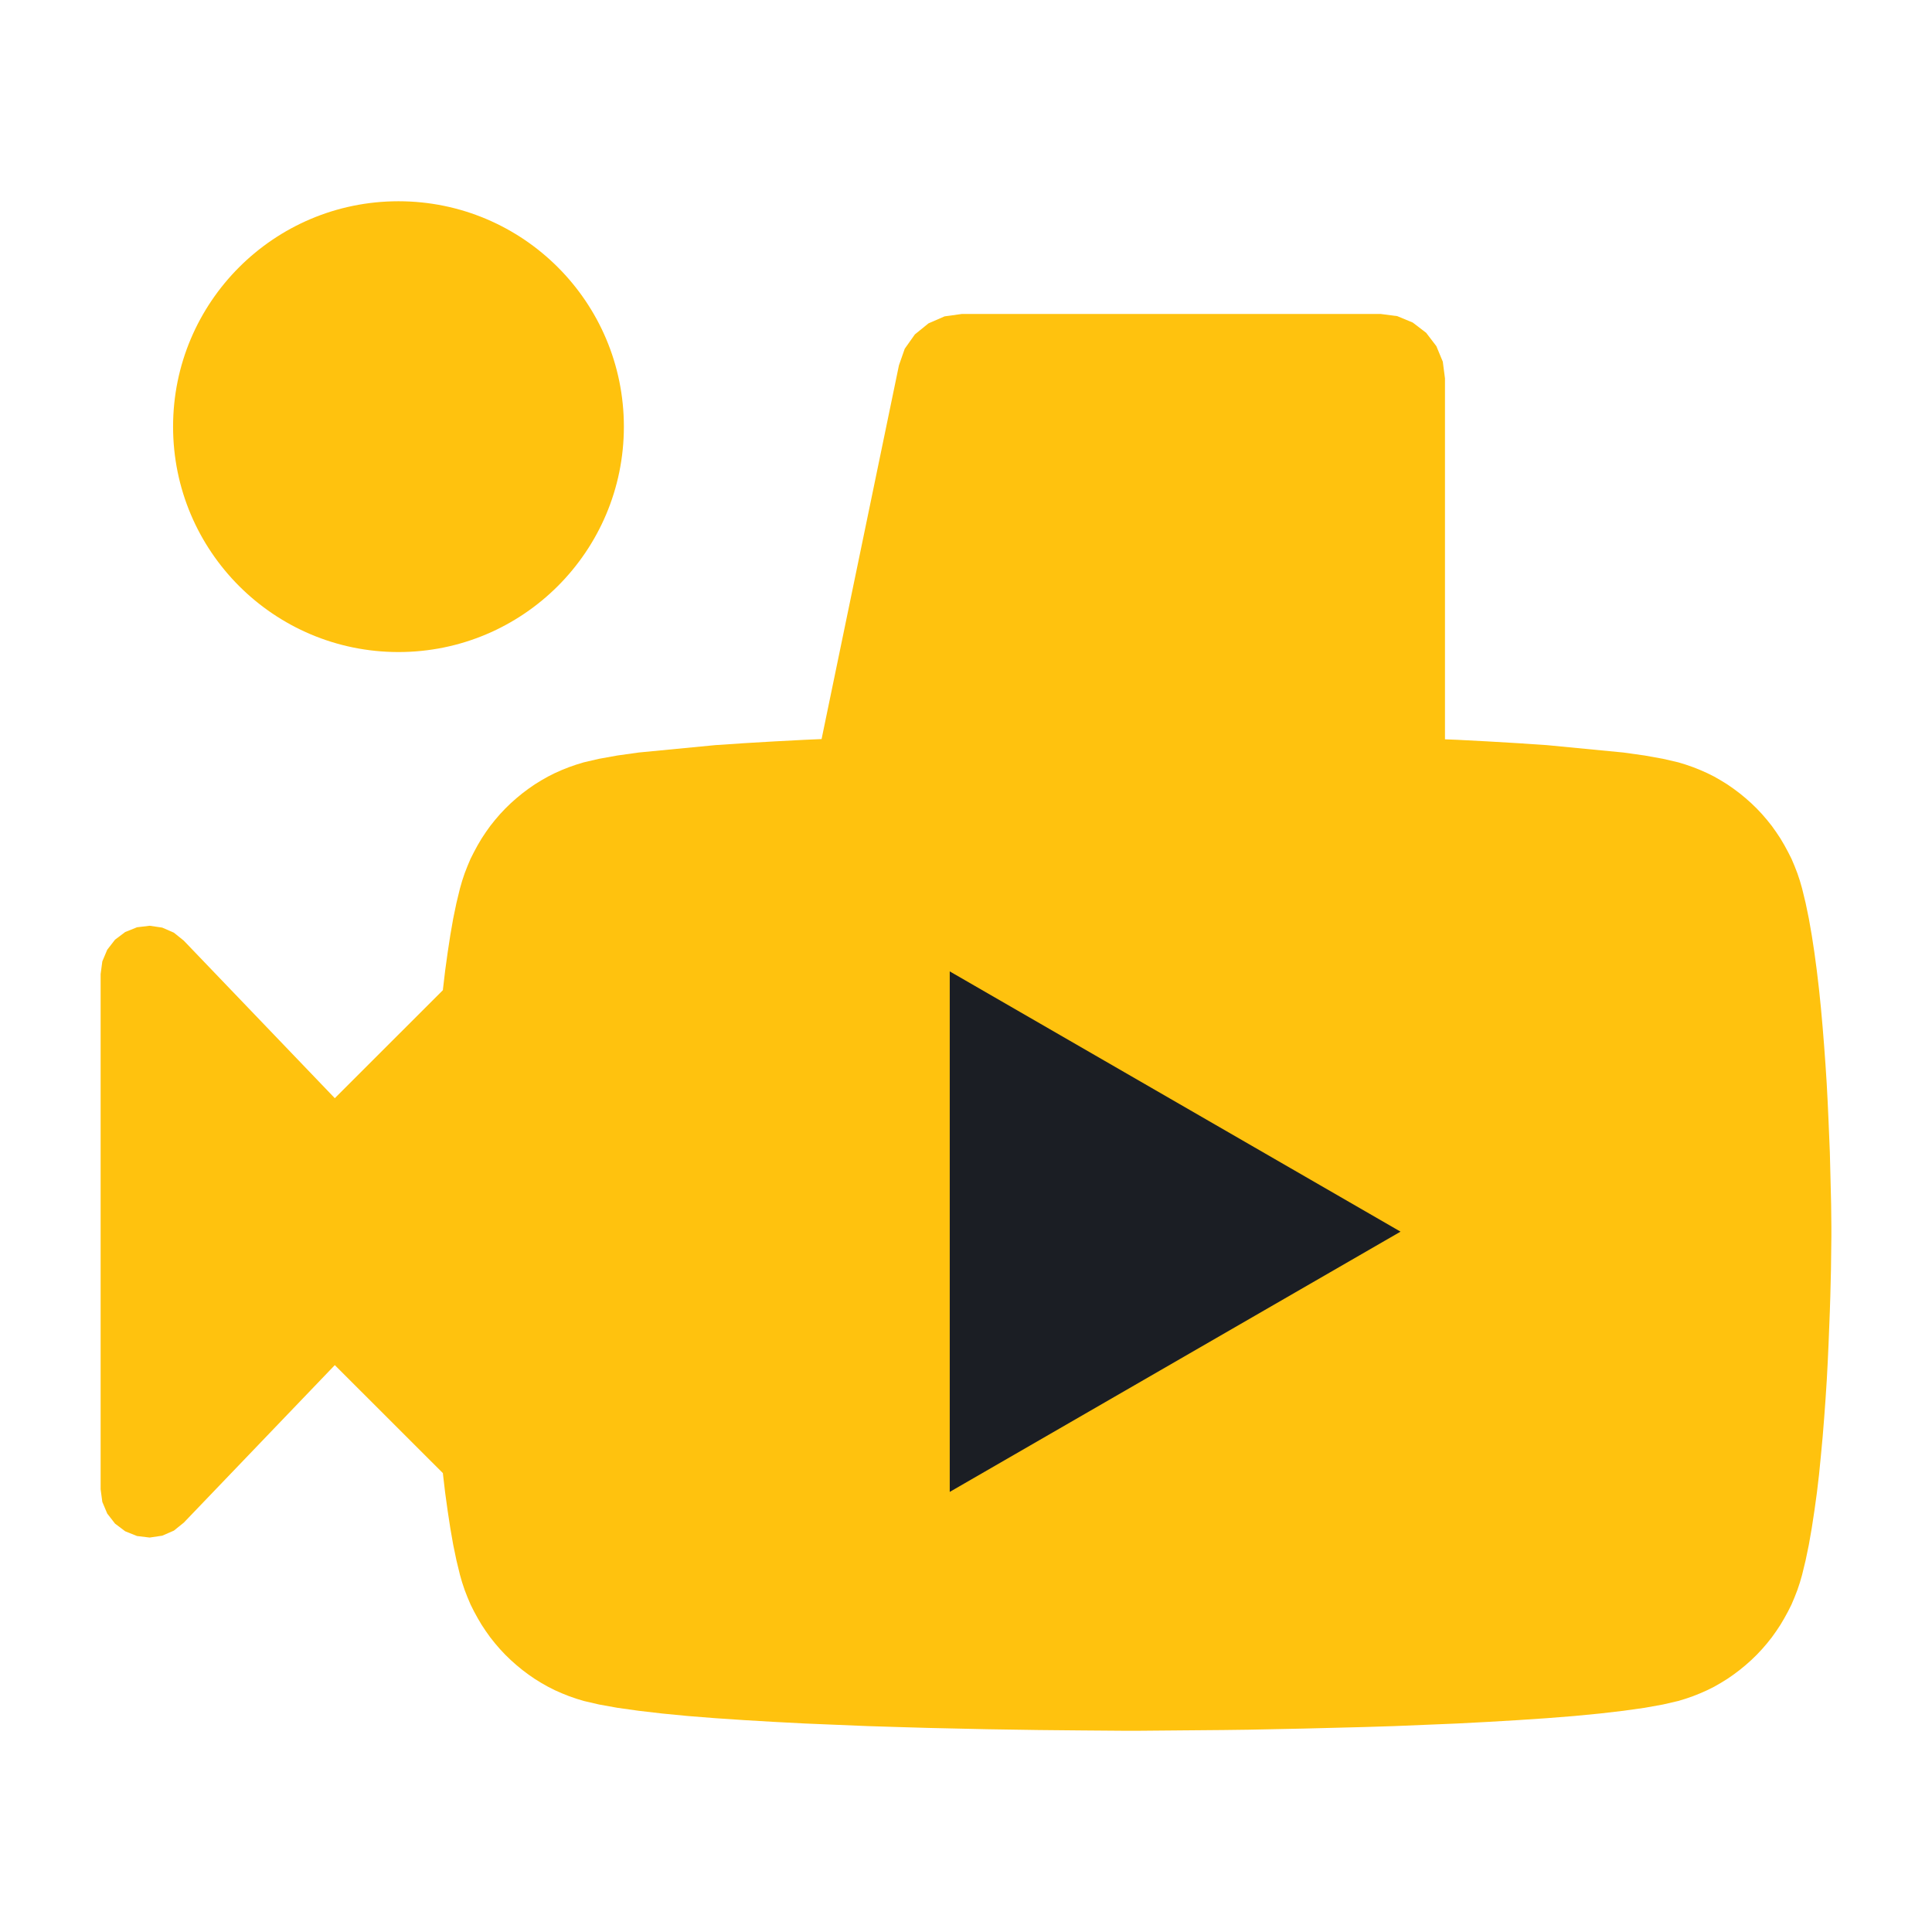
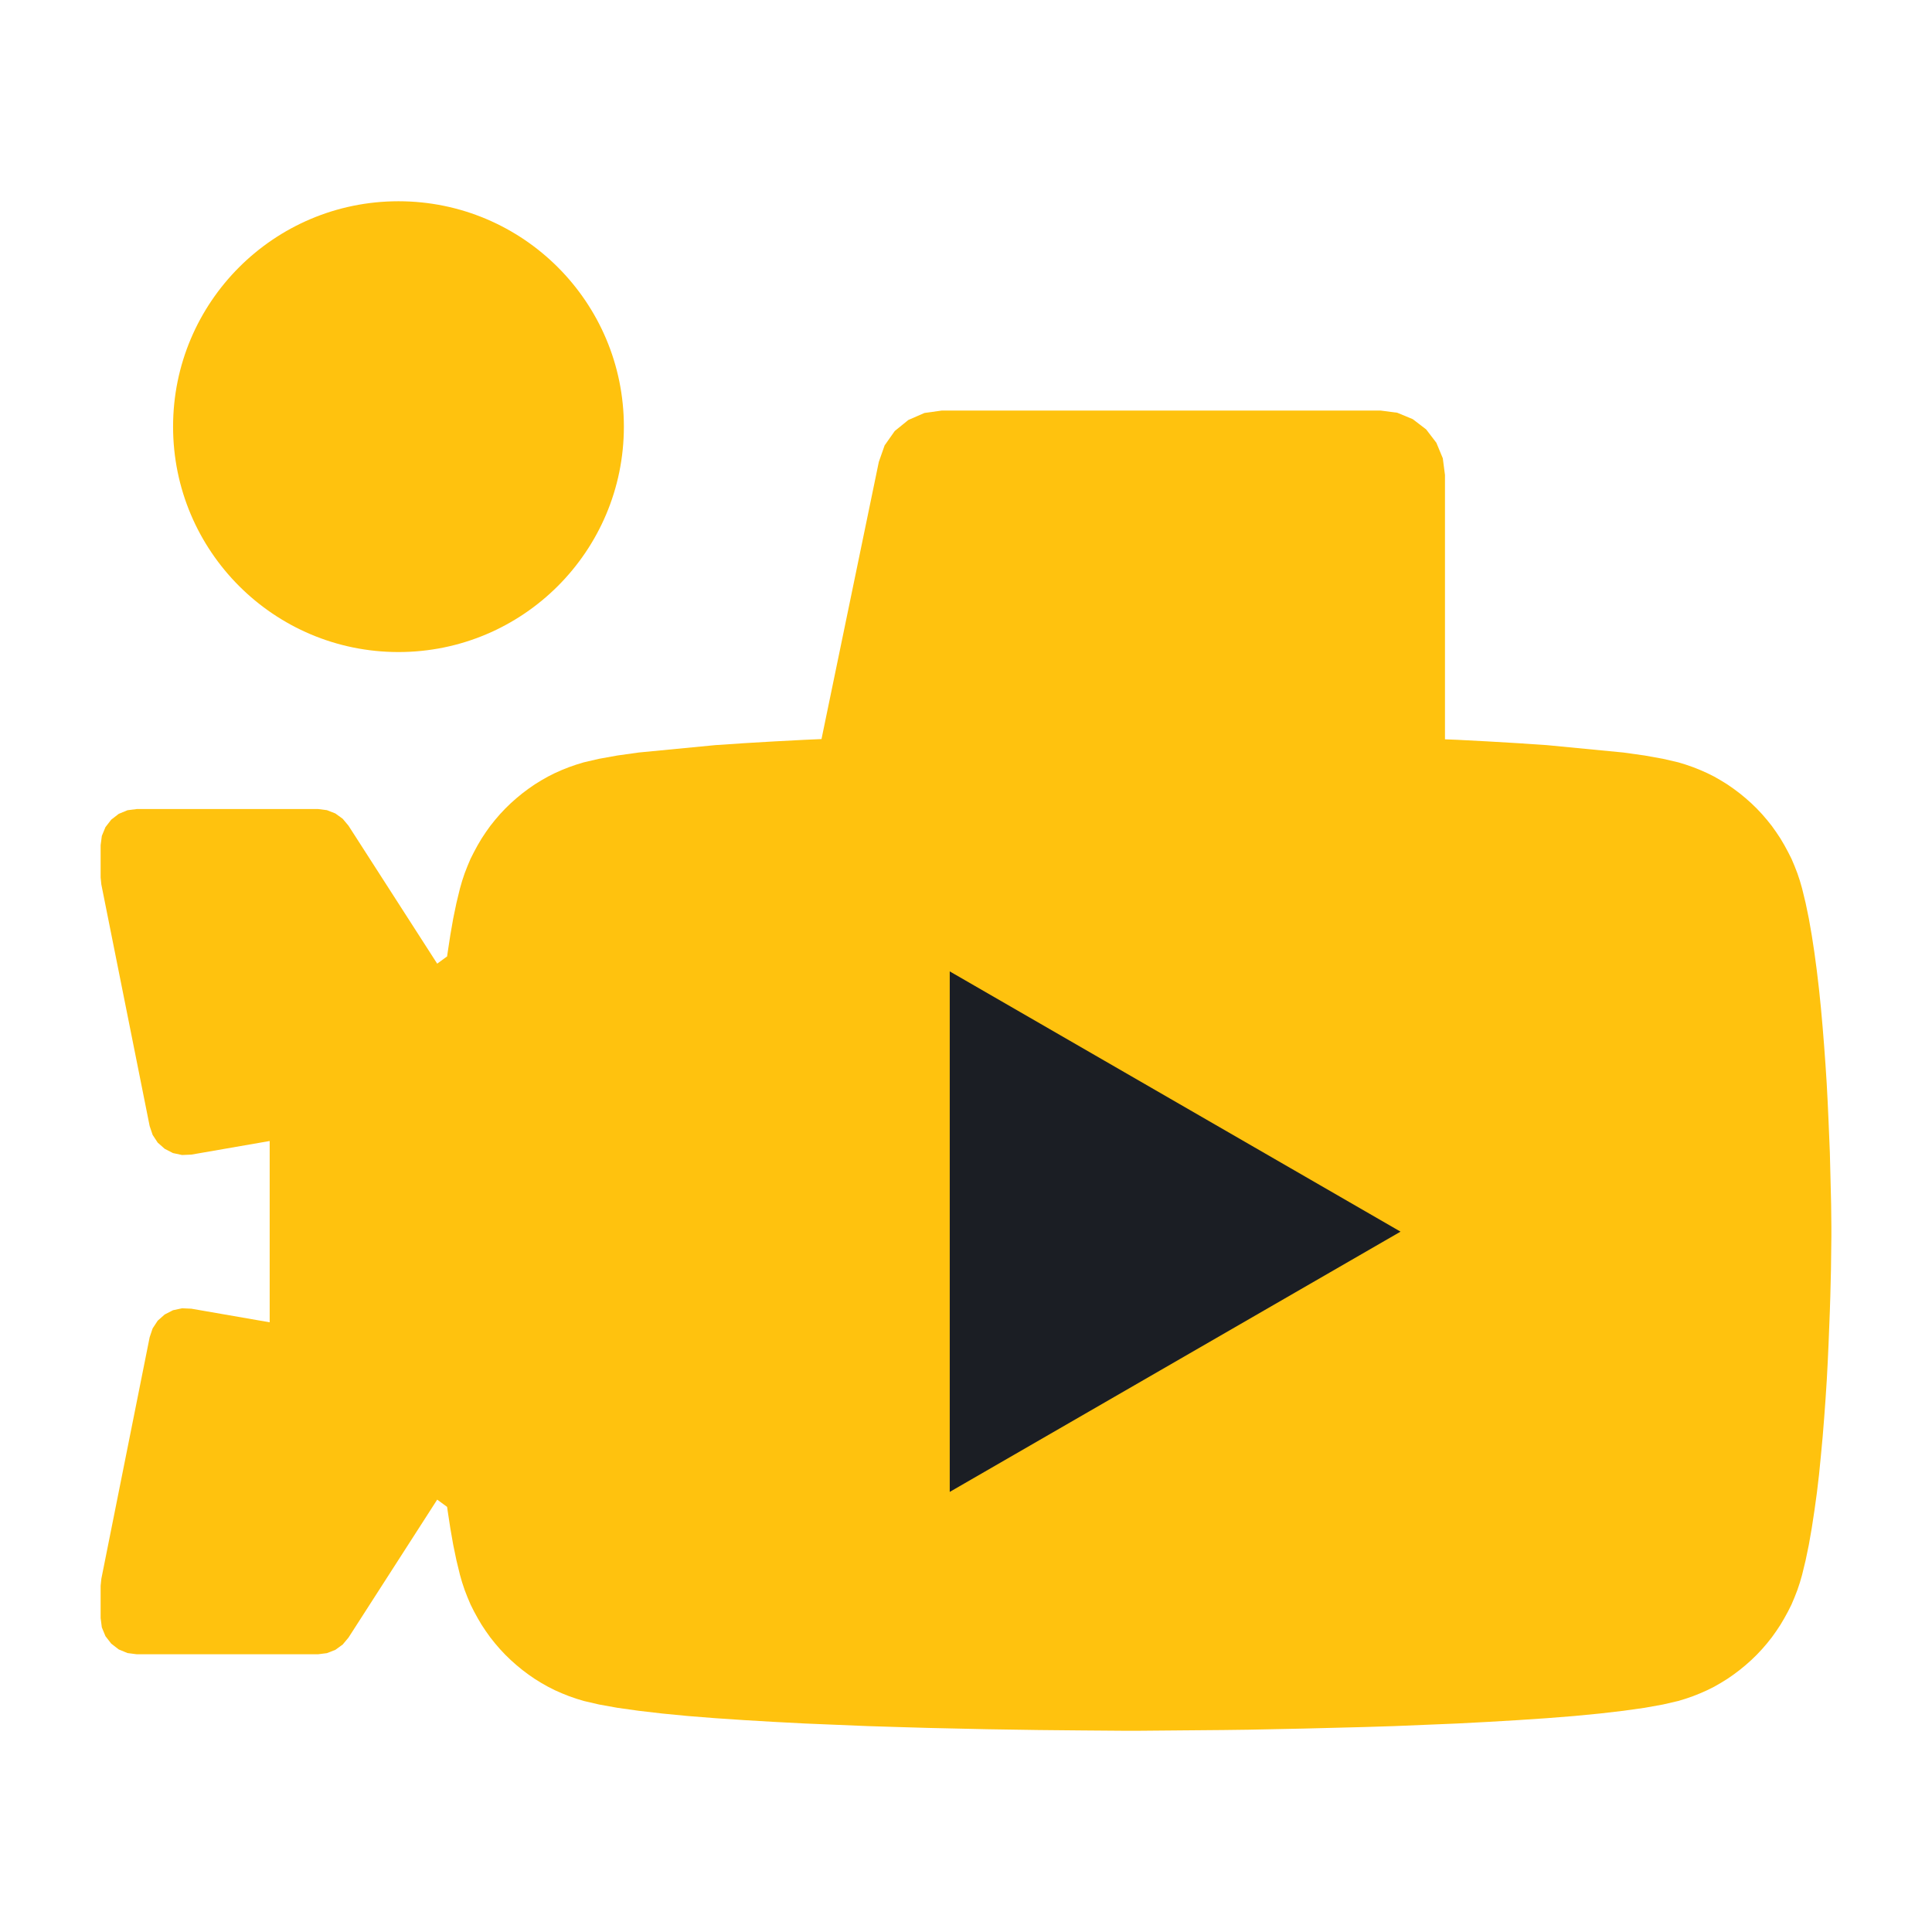
<svg xmlns="http://www.w3.org/2000/svg" viewBox="0 0 24 24">
  <g fill="#FFC20E">
-     <path d="M17.95 4.7 L17.923 4.493 L17.843 4.3 L17.716 4.134 L17.55 4.007 L17.357 3.927 L17.15 3.9 L11.95 3.9 L11.734 3.93 L11.534 4.017 L11.365 4.154 L11.239 4.332 L11.167 4.538 L10.206 9.181 L10 9.19 L9.618 9.21 L9.245 9.232 L8.887 9.256 L7.934 9.348 L7.67 9.385 L7.442 9.426 L7.252 9.47 L7.16 9.498 L7.068 9.53 L6.98 9.565 L6.892 9.604 L6.807 9.647 L6.724 9.694 L6.643 9.744 L6.565 9.798 L6.489 9.855 L6.416 9.915 L6.345 9.978 L6.277 10.044 L6.212 10.113 L6.15 10.185 L6.091 10.259 L6.036 10.336 L5.983 10.416 L5.934 10.499 L5.888 10.584 L5.845 10.669 L5.807 10.759 L5.772 10.849 L5.741 10.942 L5.714 11.036 L5.67 11.217 L5.63 11.41 L5.594 11.616 L5.561 11.832 L5.53 12.056 L5.503 12.285 L5.502 12.3 L4.159 13.642 L2.283 11.685 L2.16 11.586 L2.015 11.523 L1.859 11.5 L1.702 11.519 L1.555 11.578 L1.429 11.673 L1.332 11.798 L1.271 11.943 L1.25 12.1 L1.25 18.5 L1.271 18.657 L1.332 18.802 L1.429 18.927 L1.555 19.022 L1.702 19.081 L1.859 19.1 L2.015 19.077 L2.16 19.014 L2.283 18.915 L4.159 16.958 L5.502 18.3 L5.503 18.315 L5.53 18.544 L5.561 18.768 L5.594 18.984 L5.63 19.19 L5.67 19.383 L5.714 19.564 L5.741 19.658 L5.772 19.751 L5.807 19.841 L5.845 19.931 L5.888 20.017 L5.934 20.101 L5.983 20.184 L6.036 20.264 L6.091 20.341 L6.15 20.415 L6.212 20.487 L6.277 20.556 L6.345 20.622 L6.416 20.685 L6.489 20.745 L6.565 20.802 L6.643 20.856 L6.724 20.906 L6.807 20.953 L6.892 20.996 L6.98 21.035 L7.068 21.07 L7.16 21.102 L7.252 21.13 L7.442 21.174 L7.67 21.215 L7.934 21.252 L8.226 21.286 L8.546 21.317 L8.887 21.344 L9.245 21.368 L9.618 21.39 L10 21.41 L10.386 21.426 L10.775 21.442 L11.16 21.454 L11.538 21.465 L12.256 21.481 L12.898 21.491 L13.427 21.496 L13.943 21.5 L14.157 21.5 L15.202 21.491 L15.511 21.487 L16.195 21.473 L16.941 21.454 L17.325 21.442 L17.714 21.426 L18.101 21.41 L18.482 21.39 L18.855 21.368 L19.213 21.344 L19.554 21.317 L19.874 21.286 L20.166 21.252 L20.43 21.215 L20.658 21.174 L20.848 21.13 L20.94 21.102 L21.032 21.07 L21.12 21.035 L21.208 20.996 L21.294 20.953 L21.376 20.906 L21.457 20.856 L21.535 20.802 L21.611 20.745 L21.684 20.685 L21.755 20.622 L21.823 20.556 L21.888 20.487 L21.95 20.415 L22.009 20.341 L22.064 20.264 L22.117 20.184 L22.166 20.101 L22.212 20.017 L22.255 19.931 L22.293 19.841 L22.328 19.751 L22.359 19.658 L22.386 19.564 L22.43 19.383 L22.47 19.19 L22.506 18.984 L22.539 18.768 L22.57 18.544 L22.597 18.315 L22.62 18.081 L22.642 17.845 L22.661 17.608 L22.678 17.373 L22.693 17.141 L22.705 16.914 L22.715 16.695 L22.731 16.285 L22.737 16.099 L22.745 15.772 L22.75 15.358 L22.75 15.242 L22.747 14.964 L22.74 14.673 L22.731 14.315 L22.714 13.905 L22.704 13.686 L22.692 13.459 L22.677 13.227 L22.66 12.992 L22.641 12.755 L22.62 12.519 L22.596 12.285 L22.569 12.056 L22.539 11.832 L22.506 11.616 L22.47 11.41 L22.43 11.217 L22.386 11.036 L22.359 10.942 L22.328 10.849 L22.293 10.759 L22.255 10.669 L22.212 10.584 L22.166 10.499 L22.117 10.416 L22.064 10.336 L22.009 10.259 L21.95 10.185 L21.888 10.113 L21.823 10.044 L21.755 9.978 L21.684 9.915 L21.611 9.855 L21.535 9.798 L21.457 9.744 L21.376 9.694 L21.294 9.647 L21.208 9.604 L21.12 9.565 L21.032 9.53 L20.94 9.498 L20.848 9.47 L20.658 9.426 L20.43 9.385 L20.166 9.348 L19.213 9.256 L18.855 9.232 L18.482 9.21 L18.101 9.19 L17.95 9.184Z" />
+     <path d="M17.95 5.9 L17.923 5.693 L17.843 5.5 L17.716 5.334 L17.55 5.207 L17.357 5.127 L17.15 5.1 L11.7 5.1 L11.484 5.13 L11.284 5.217 L11.115 5.354 L10.989 5.533 L10.917 5.738 L10.205 9.181 L10 9.19 L9.618 9.21 L9.245 9.232 L8.887 9.256 L7.934 9.348 L7.67 9.385 L7.442 9.426 L7.252 9.47 L7.16 9.498 L7.068 9.53 L6.98 9.565 L6.892 9.604 L6.807 9.647 L6.724 9.694 L6.643 9.744 L6.565 9.798 L6.489 9.855 L6.416 9.915 L6.345 9.978 L6.277 10.044 L6.212 10.113 L6.15 10.185 L6.091 10.259 L6.036 10.336 L5.983 10.416 L5.934 10.499 L5.888 10.584 L5.845 10.669 L5.807 10.759 L5.772 10.849 L5.741 10.942 L5.714 11.036 L5.67 11.217 L5.63 11.41 L5.594 11.616 L5.561 11.832 L5.554 11.881 L5.431 11.971 L4.329 10.257 L4.257 10.171 L4.166 10.105 L4.061 10.064 L3.95 10.05 L1.7 10.05 L1.584 10.065 L1.475 10.11 L1.382 10.182 L1.31 10.275 L1.265 10.384 L1.25 10.5 L1.25 10.9 L1.259 10.988 L1.859 13.988 L1.896 14.098 L1.959 14.194 L2.046 14.271 L2.149 14.324 L2.262 14.348 L2.377 14.343 L3.35 14.174 L3.35 16.426 L2.377 16.257 L2.262 16.252 L2.149 16.276 L2.046 16.329 L1.959 16.406 L1.896 16.502 L1.859 16.612 L1.259 19.612 L1.25 19.7 L1.25 20.1 L1.265 20.216 L1.31 20.325 L1.382 20.418 L1.475 20.49 L1.584 20.535 L1.7 20.55 L3.95 20.55 L4.061 20.536 L4.166 20.495 L4.257 20.429 L4.329 20.343 L5.431 18.629 L5.554 18.719 L5.561 18.768 L5.594 18.984 L5.63 19.19 L5.67 19.383 L5.714 19.564 L5.741 19.658 L5.772 19.751 L5.807 19.841 L5.845 19.931 L5.888 20.017 L5.934 20.101 L5.983 20.184 L6.036 20.264 L6.091 20.341 L6.15 20.415 L6.212 20.487 L6.277 20.556 L6.345 20.622 L6.416 20.685 L6.489 20.745 L6.565 20.802 L6.643 20.856 L6.724 20.906 L6.807 20.953 L6.892 20.996 L6.98 21.035 L7.068 21.07 L7.16 21.102 L7.252 21.13 L7.442 21.174 L7.67 21.215 L7.934 21.252 L8.226 21.286 L8.546 21.317 L8.887 21.344 L9.245 21.368 L9.618 21.39 L10 21.41 L10.386 21.426 L10.775 21.442 L11.16 21.454 L11.538 21.465 L12.256 21.481 L12.898 21.491 L13.427 21.496 L13.943 21.5 L14.157 21.5 L15.202 21.491 L15.511 21.487 L16.195 21.473 L16.941 21.454 L17.325 21.442 L17.714 21.426 L18.101 21.41 L18.482 21.39 L18.855 21.368 L19.213 21.344 L19.554 21.317 L19.874 21.286 L20.166 21.252 L20.43 21.215 L20.658 21.174 L20.848 21.13 L20.94 21.102 L21.032 21.07 L21.12 21.035 L21.208 20.996 L21.294 20.953 L21.376 20.906 L21.457 20.856 L21.535 20.802 L21.611 20.745 L21.684 20.685 L21.755 20.622 L21.823 20.556 L21.888 20.487 L21.95 20.415 L22.009 20.341 L22.064 20.264 L22.117 20.184 L22.166 20.101 L22.212 20.017 L22.255 19.931 L22.293 19.841 L22.328 19.751 L22.359 19.658 L22.386 19.564 L22.43 19.383 L22.47 19.19 L22.506 18.984 L22.539 18.768 L22.57 18.544 L22.597 18.315 L22.62 18.081 L22.642 17.845 L22.661 17.608 L22.678 17.373 L22.693 17.141 L22.705 16.914 L22.715 16.695 L22.731 16.285 L22.737 16.099 L22.745 15.772 L22.75 15.358 L22.75 15.242 L22.747 14.964 L22.74 14.673 L22.731 14.315 L22.714 13.905 L22.704 13.686 L22.692 13.459 L22.677 13.227 L22.66 12.992 L22.641 12.755 L22.62 12.519 L22.596 12.285 L22.569 12.056 L22.539 11.832 L22.506 11.616 L22.47 11.41 L22.43 11.217 L22.386 11.036 L22.359 10.942 L22.328 10.849 L22.293 10.759 L22.255 10.669 L22.212 10.584 L22.166 10.499 L22.117 10.416 L22.064 10.336 L22.009 10.259 L21.95 10.185 L21.888 10.113 L21.823 10.044 L21.755 9.978 L21.684 9.915 L21.611 9.855 L21.535 9.798 L21.457 9.744 L21.376 9.694 L21.294 9.647 L21.208 9.604 L21.12 9.565 L21.032 9.53 L20.94 9.498 L20.848 9.47 L20.658 9.426 L20.43 9.385 L20.166 9.348 L19.213 9.256 L18.855 9.232 L18.482 9.21 L18.101 9.19 L17.95 9.184Z" />
    <circle cx="4.95" cy="5.3" r="2.8" />
  </g>
  <g fill="#1B1E24">
    <path d="M11.798 12.067 L17.398 15.3 L11.798 18.533Z" />
  </g>
</svg>
